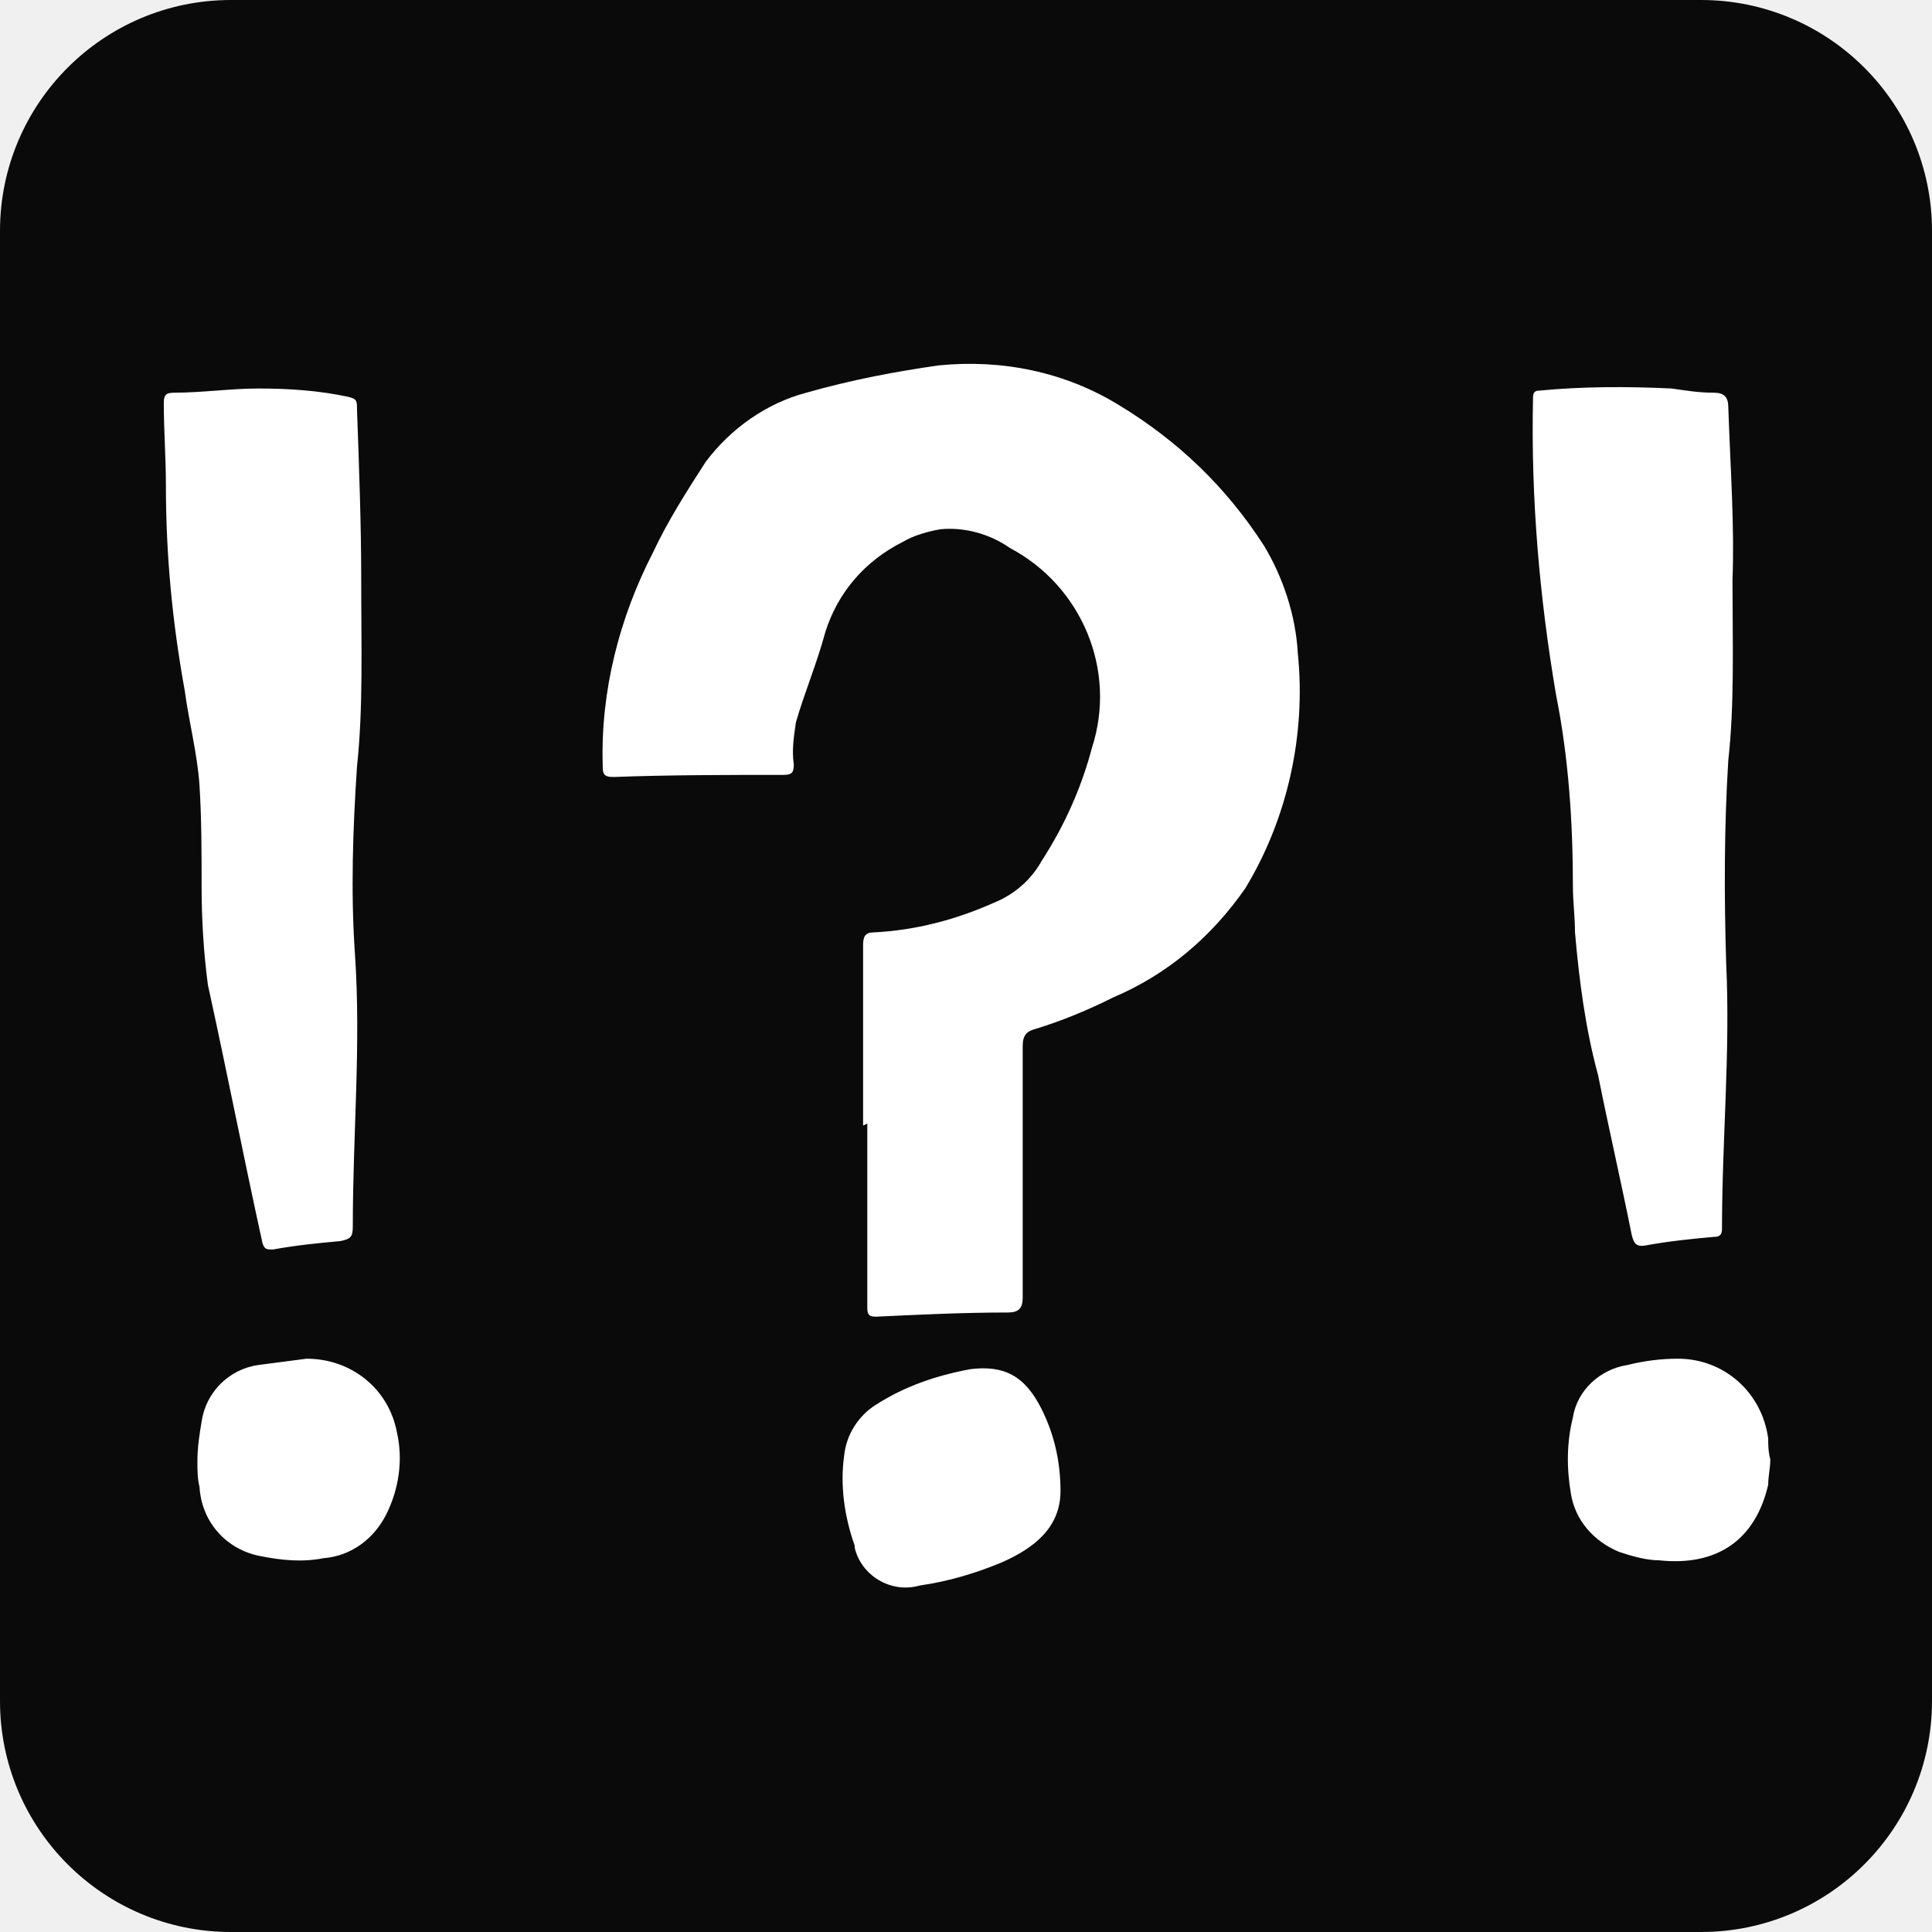
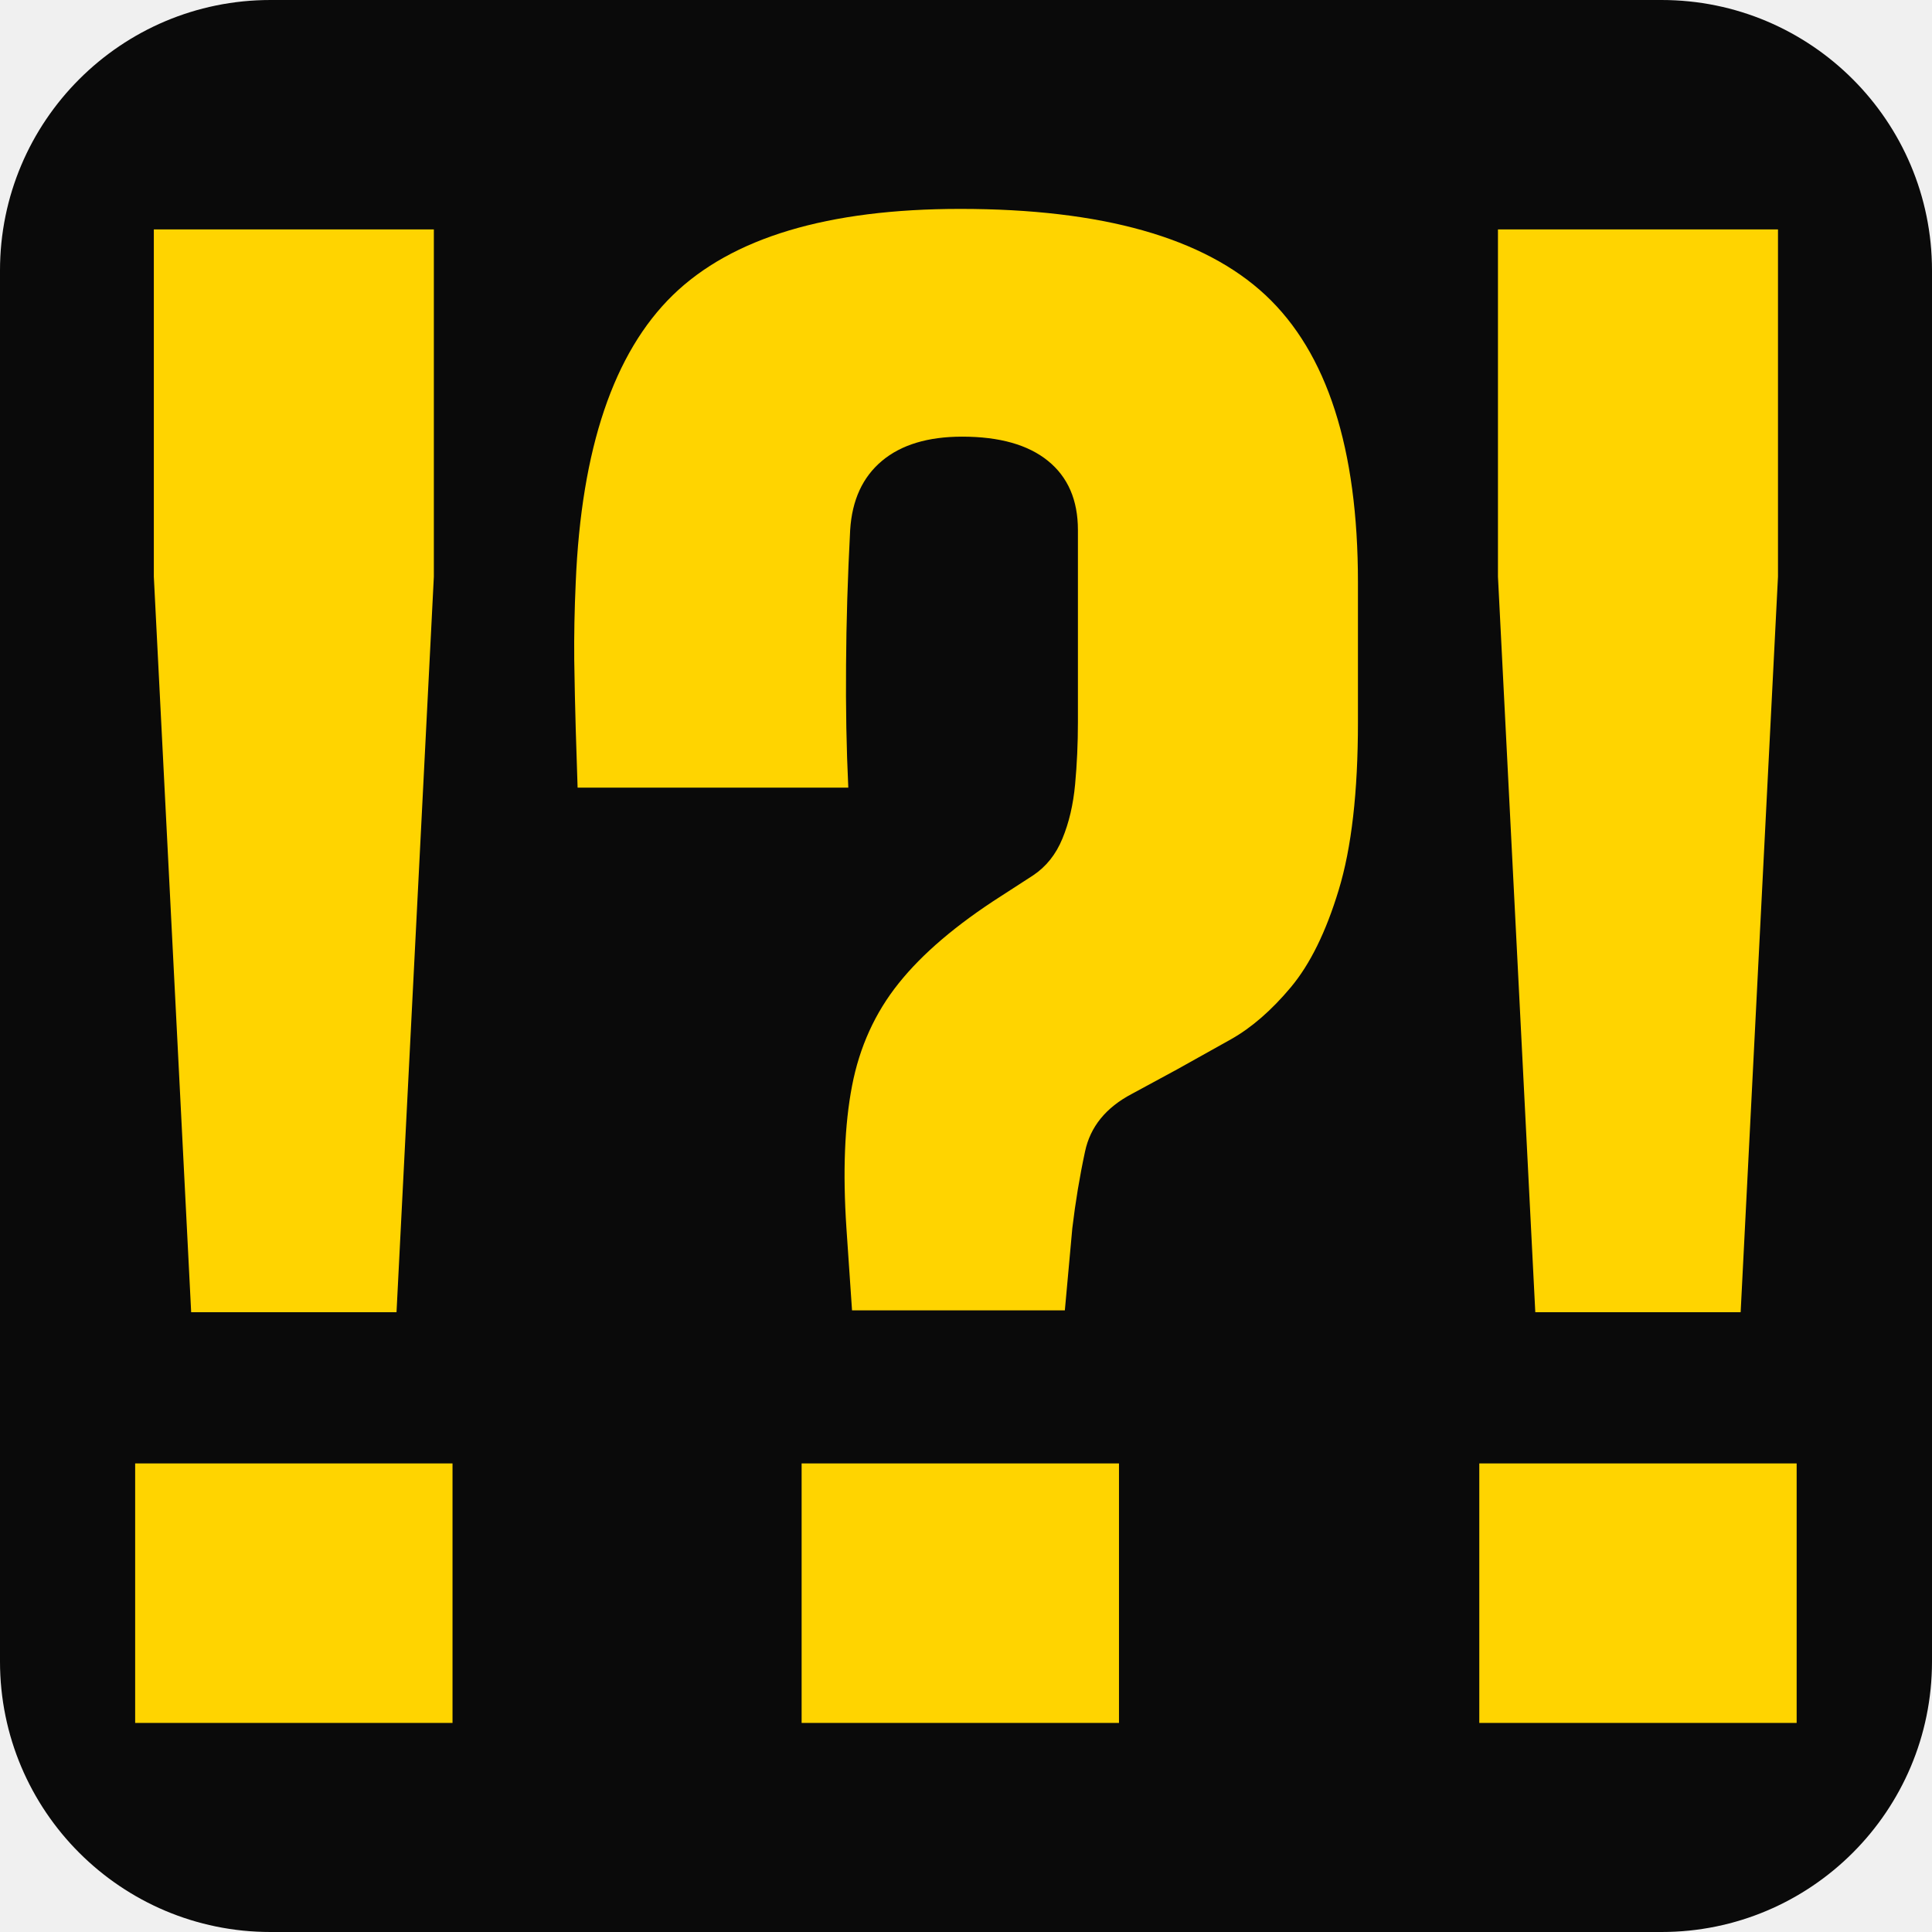
- <svg xmlns="http://www.w3.org/2000/svg" viewBox="4 3.5 92 92">
-   <rect x="4" y="3.5" width="92" height="92" rx="11" fill="#0A0A0A" />
-   <path d="M45.1 57.1v-8.6c0-.4.1-.6.5-.6 2-.1 3.9-.6 5.7-1.4 1-.4 1.8-1.1 2.3-2 1.1-1.7 1.9-3.5 2.4-5.4 1.2-3.7-.5-7.7-3.9-9.5-1-.7-2.2-1-3.3-.9-.6.1-1.3.3-1.8.6-1.8.9-3.1 2.4-3.7 4.3-.4 1.5-1 2.9-1.4 4.3-.1.7-.2 1.3-.1 2 0 .4-.1.5-.5.5-2.7 0-5.4 0-8.1.1-.5 0-.5-.2-.5-.6-.1-3.5.8-7 2.4-10.1.7-1.5 1.6-2.9 2.5-4.3 1.2-1.6 2.9-2.8 4.8-3.3 2.1-.6 4.2-1 6.3-1.3 3-.3 6 .3 8.6 1.9 2.8 1.7 5.1 3.9 6.9 6.7.9 1.5 1.5 3.3 1.6 5.1.4 3.9-.5 7.9-2.5 11.2-1.6 2.3-3.7 4.1-6.3 5.2-1.2.6-2.4 1.1-3.7 1.5-.4.1-.6.3-.6.8v12c0 .5-.2.7-.7.7-2.1 0-4.2.1-6.3.2-.4 0-.4-.2-.4-.5V57l-.2.1M86.5 31.1c0 3.1.1 5.9-.2 8.6-.2 3.2-.2 6.5-.1 9.7.2 4.2-.2 8.4-.2 12.6 0 .3-.1.4-.4.4-1.1.1-2.1.2-3.2.4-.5.1-.6-.1-.7-.5-.5-2.5-1.1-5.1-1.6-7.6-.6-2.2-.9-4.5-1.1-6.8 0-.7-.1-1.5-.1-2.2 0-3-.2-6.1-.8-9.1-.8-4.7-1.2-9.4-1.1-14.1 0-.2 0-.4.3-.4 2.1-.2 4.2-.2 6.3-.1.7.1 1.3.2 2 .2.5 0 .7.2.7.7.1 2.9.3 5.7.2 8.2M21.2 30.9c0 3.4.1 6.3-.2 9.1-.2 3-.3 6-.1 8.9.3 4.3-.1 8.6-.1 13 0 .5-.1.6-.6.7-1.1.1-2.1.2-3.2.4-.3 0-.4 0-.5-.3-.9-4.1-1.7-8.2-2.6-12.3-.2-1.5-.3-3.1-.3-4.7s0-3.2-.1-4.8c-.1-1.5-.5-3-.7-4.5-.6-3.3-.9-6.5-.9-9.8 0-1.3-.1-2.6-.1-3.9 0-.4.1-.5.5-.5 1.3 0 2.7-.2 4-.2 1.5 0 2.9.1 4.3.4.4.1.4.2.4.6.1 2.7.2 5.6.2 7.9M54.5 74.5c0 1.7-1.2 2.7-2.8 3.4-1.2.5-2.5.9-3.9 1.1-1.4.4-2.8-.5-3.1-1.8v-.1c-.5-1.4-.7-2.9-.5-4.3.1-1 .7-1.9 1.5-2.4 1.4-.9 2.9-1.4 4.5-1.7 1.6-.2 2.6.3 3.4 1.9.6 1.2.9 2.5.9 3.9M13.4 73.1c0-.7.1-1.3.2-1.9.2-1.4 1.3-2.5 2.7-2.7.8-.1 1.5-.2 2.3-.3 2.1 0 3.9 1.4 4.3 3.5.3 1.3.1 2.7-.5 3.9-.6 1.2-1.7 2-3 2.1-1 .2-2 .1-3-.1-1.6-.3-2.8-1.6-2.9-3.3-.1-.4-.1-.8-.1-1.2M88.3 73c0 .4-.1.8-.1 1.2-.6 2.6-2.4 3.9-5.2 3.6-.6 0-1.3-.2-1.9-.4-1.2-.5-2.1-1.5-2.3-2.8-.2-1.2-.2-2.4.1-3.6.2-1.3 1.3-2.3 2.6-2.5.8-.2 1.6-.3 2.4-.3 2.2 0 4 1.6 4.3 3.8 0 .3 0 .6.1 1" fill="#FFFFFF" />
+ <svg xmlns="http://www.w3.org/2000/svg" viewBox="-3.24 7.71 103.49 103.49">
+   <rect x="-3.24" y="7.71" width="103.49" height="103.49" rx="14.49" fill="#0A0A0A" />
+   <path fill="#FFD400" d="M18 78L7 78L5 38.60L5 20L20 20L20 38.60L18 78ZM21 100L4 100L4 86.10L21 86.10L21 100ZM53.80 77.90L42.40 77.90L42.10 73.50Q41.80 69 42.40 65.88Q43 62.75 44.90 60.38Q46.80 58 50.40 55.70L50.40 55.70L52.10 54.60Q53.15 53.90 53.67 52.63Q54.20 51.35 54.35 49.72Q54.50 48.10 54.50 46.40L54.50 46.40L54.50 36.10Q54.50 33.70 52.90 32.40Q51.30 31.10 48.30 31.10L48.30 31.10Q45.55 31.10 44 32.40Q42.45 33.70 42.30 36.10L42.30 36.10Q42.10 39.90 42.08 43.32Q42.05 46.75 42.20 49.90L42.20 49.90L27.70 49.90Q27.65 48.50 27.60 46.77Q27.55 45.05 27.52 43.07Q27.50 41.10 27.60 38.90L27.60 38.90Q28.05 28.15 32.80 23.52Q37.55 18.90 48.20 18.90L48.20 18.90Q59.60 18.90 64.55 23.52Q69.50 28.15 69.50 38.90L69.50 38.90L69.50 46.40Q69.50 52 68.47 55.38Q67.45 58.75 65.90 60.60Q64.35 62.45 62.70 63.38Q61.05 64.30 59.80 65L59.80 65L57.40 66.30Q55.30 67.40 54.88 69.40Q54.45 71.40 54.20 73.50L54.20 73.50L53.80 77.90ZM56.70 100L39.70 100L39.70 86.10L56.70 86.10L56.70 100ZM90 78L79 78L77 38.60L77 20L92 20L92 38.60L90 78ZM93 100L76 100L76 86.10L93 86.10L93 100Z" />
</svg>
